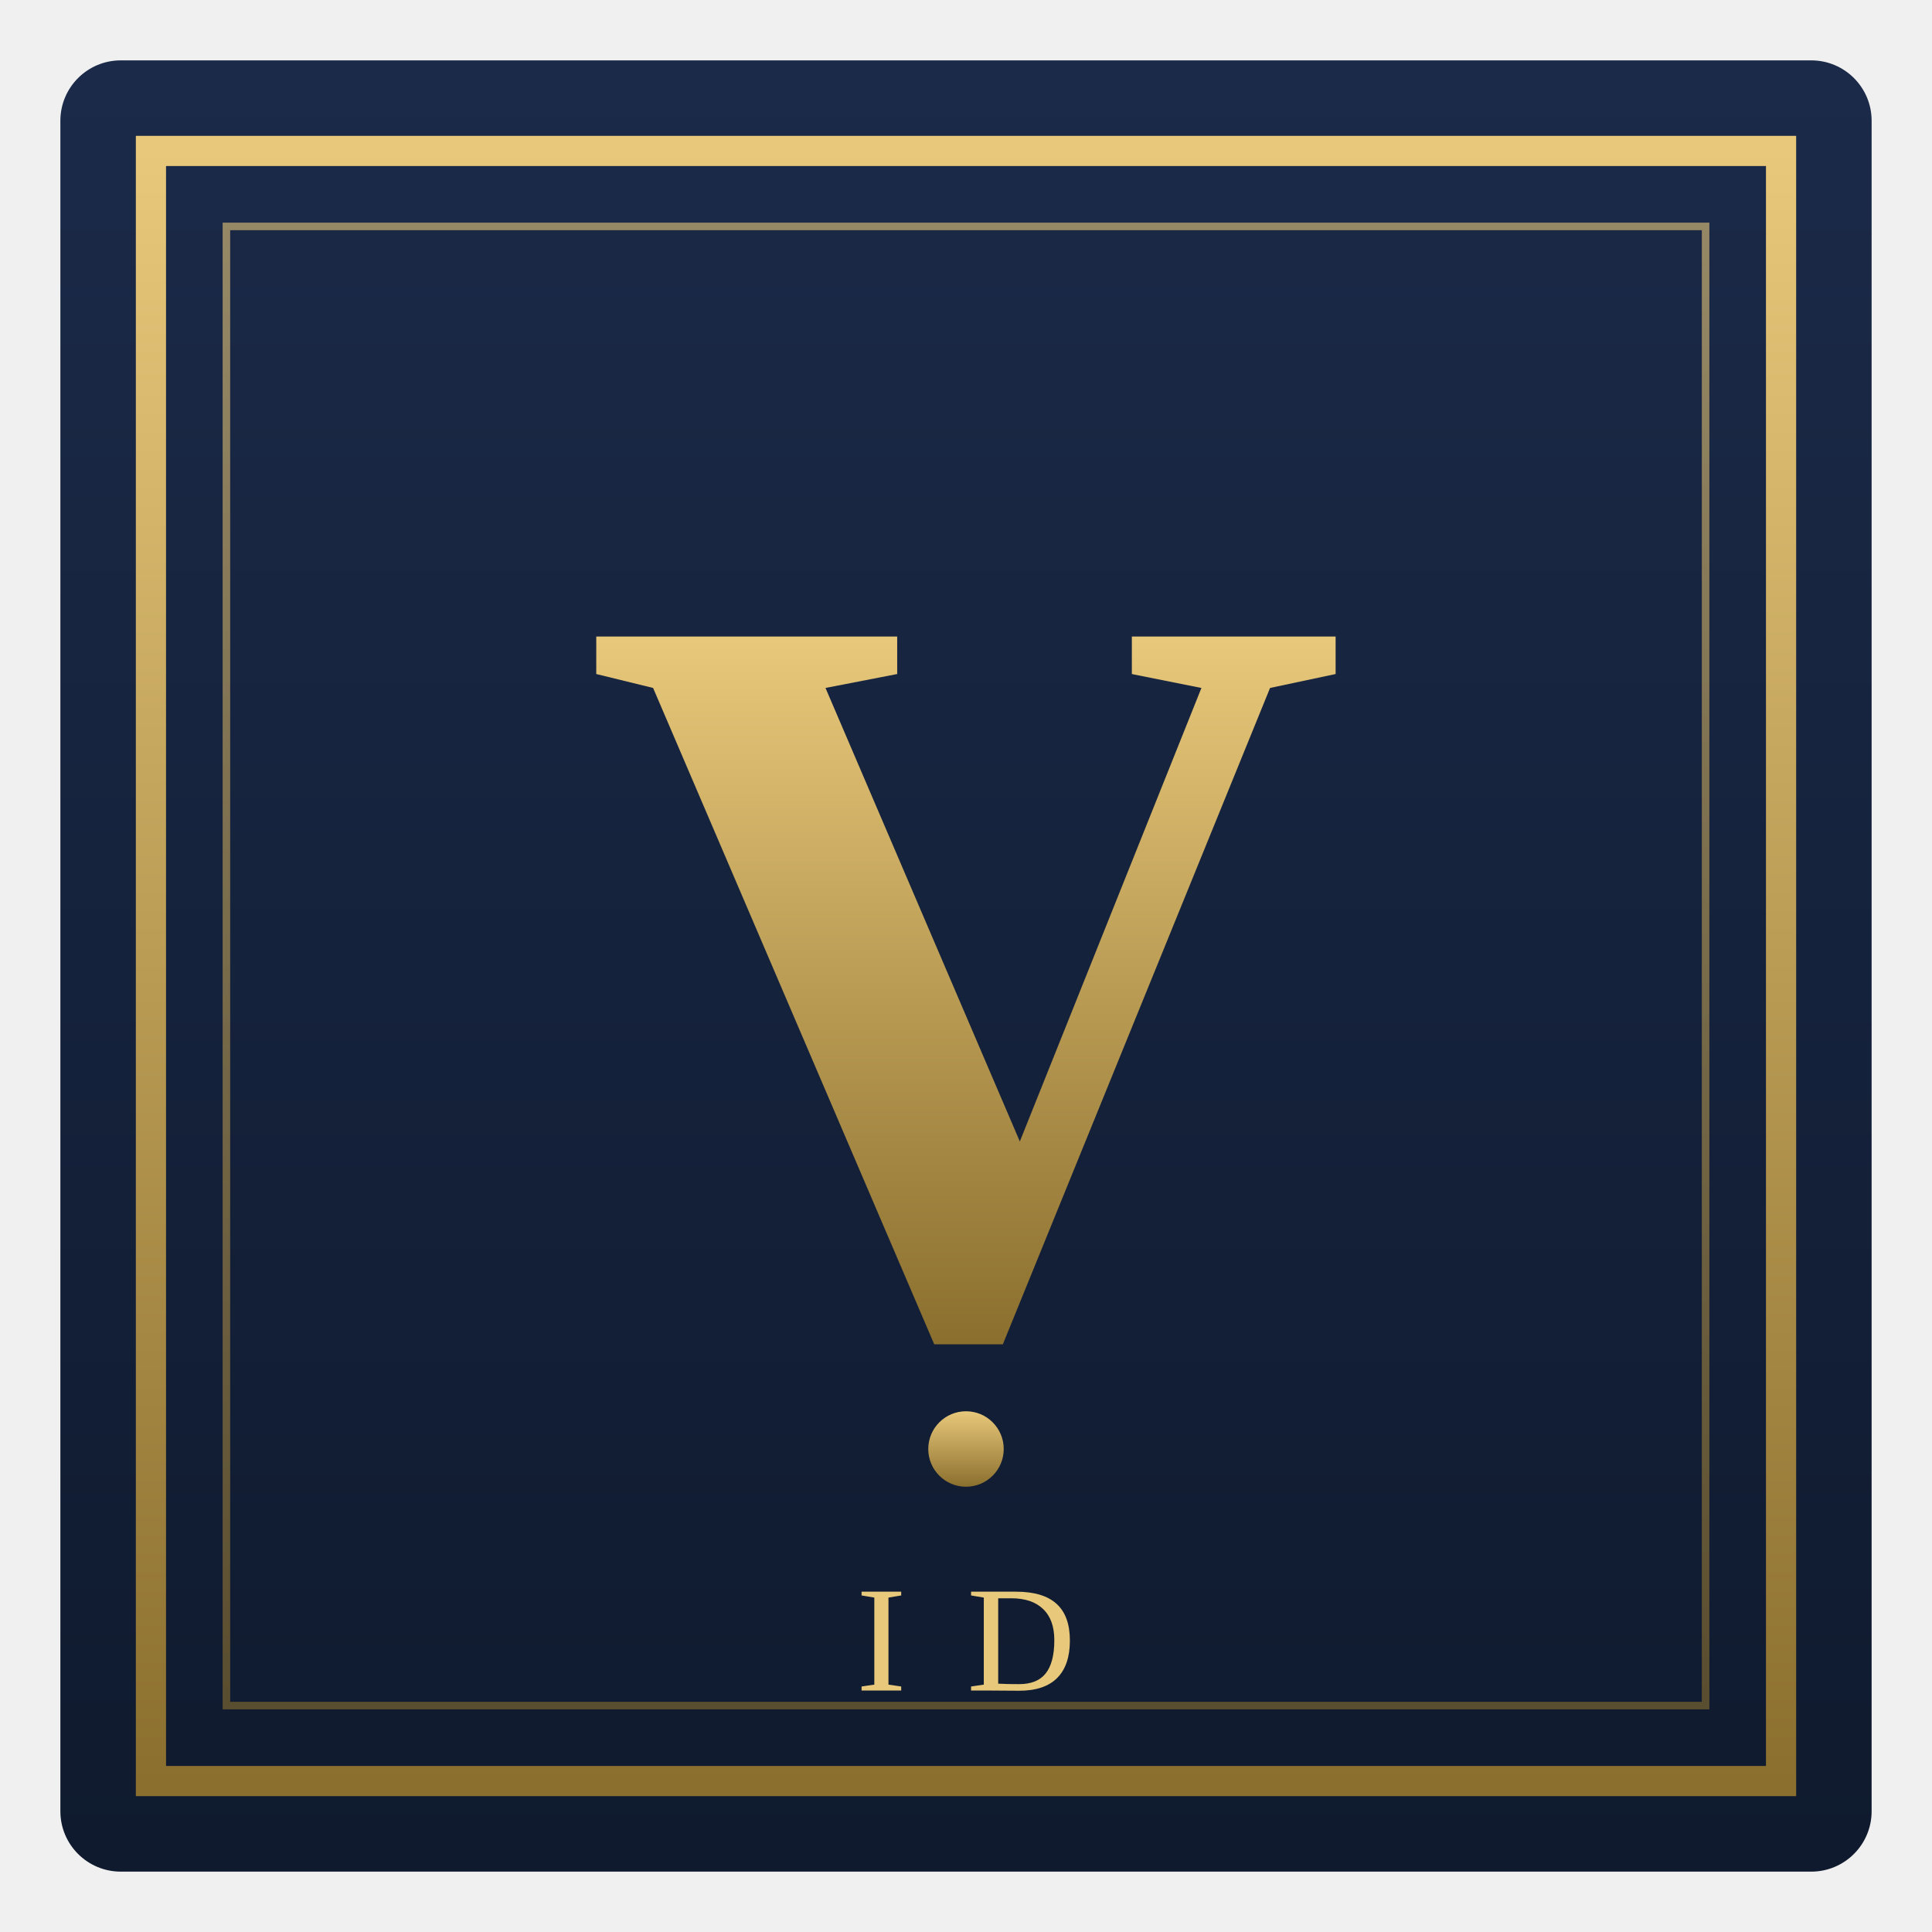
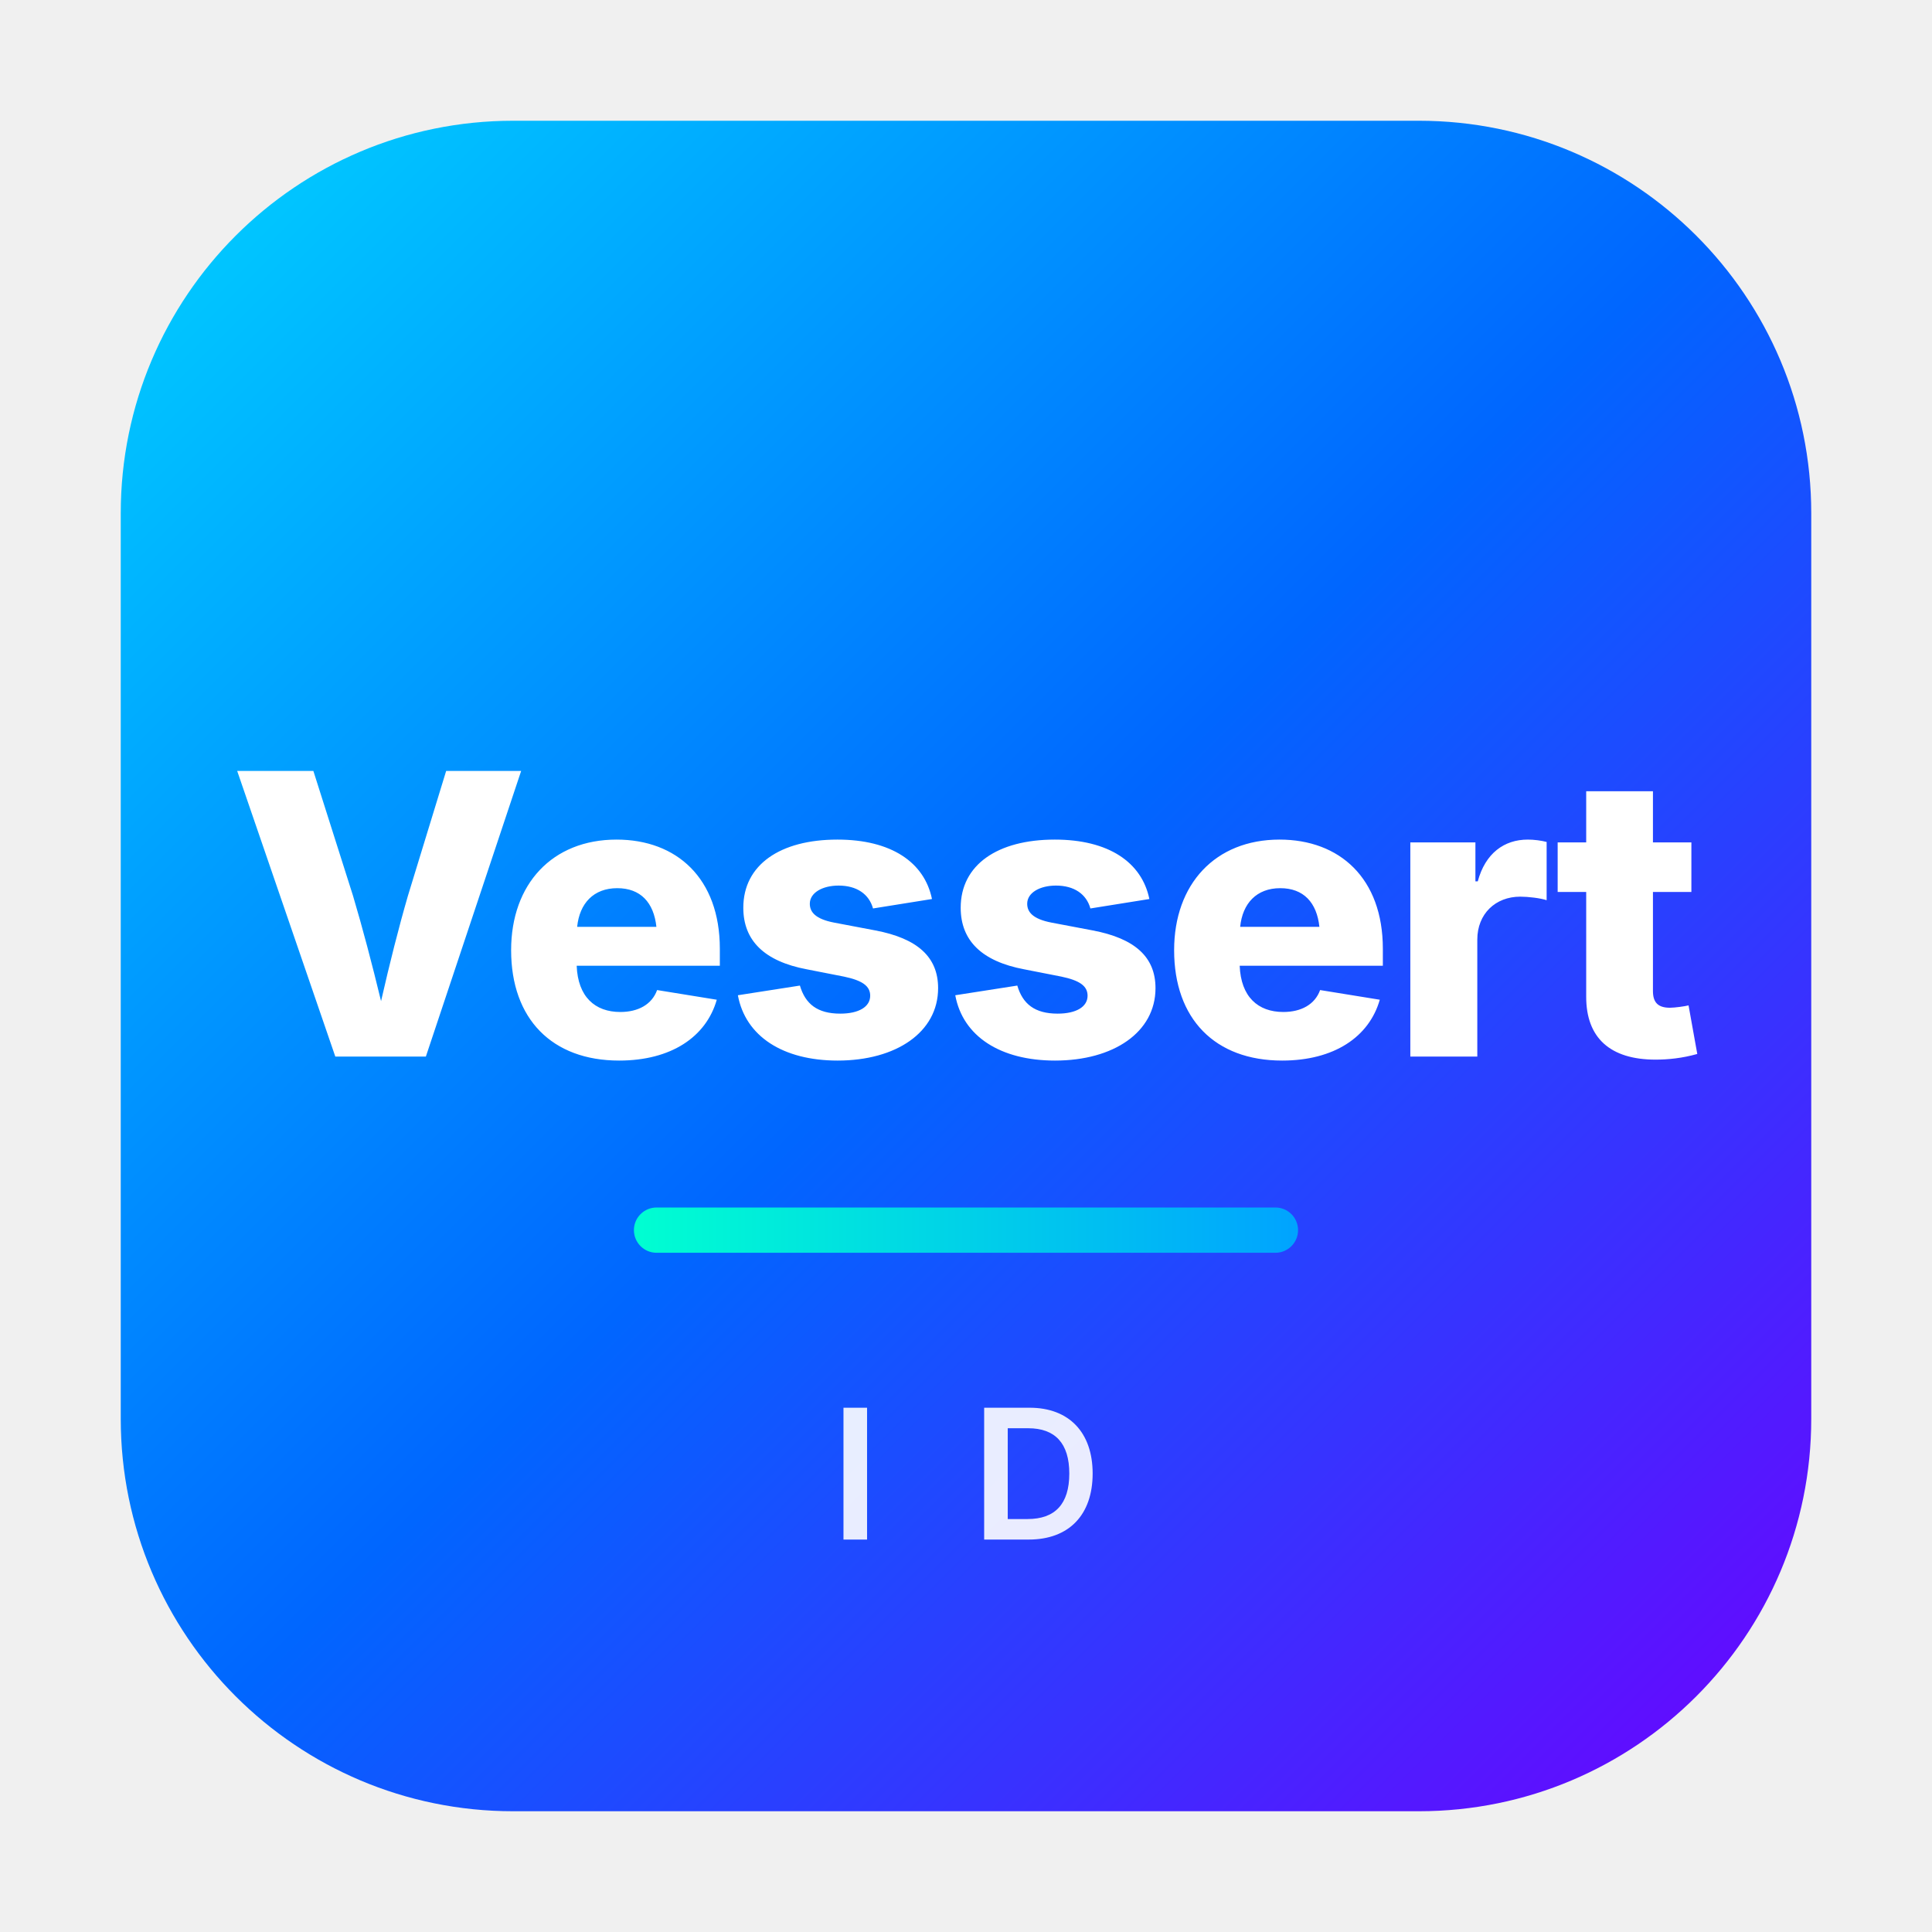
<svg xmlns="http://www.w3.org/2000/svg" viewBox="0 0 128 128" width="128" height="128">
  <defs>
-     <linearGradient id="classicBg" x1="0%" y1="0%" x2="0%" y2="100%">
-       <stop offset="0%" stop-color="#1B2A49" />
-       <stop offset="100%" stop-color="#0F1A2E" />
+     <linearGradient id="modGrad" x1="0%" y1="0%" x2="100%" y2="100%">
+       <stop offset="0%" stop-color="#00D4FF" />
+       <stop offset="50%" stop-color="#0066FF" />
+       <stop offset="100%" stop-color="#6E00FF" />
    </linearGradient>
-     <linearGradient id="goldGrad" x1="0%" y1="0%" x2="0%" y2="100%">
-       <stop offset="0%" stop-color="#E8C87A" />
-       <stop offset="100%" stop-color="#8B6F2E" />
+     <linearGradient id="accentGrad" x1="0%" y1="0%" x2="100%" y2="0%">
+       <stop offset="0%" stop-color="#00FFD1" />
+       <stop offset="100%" stop-color="#00A3FF" />
    </linearGradient>
  </defs>
-   <rect x="4" y="4" width="120" height="120" rx="4" ry="4" fill="url(#classicBg)" />
-   <rect x="10" y="10" width="108" height="108" fill="none" stroke="url(#goldGrad)" stroke-width="2" />
-   <rect x="15" y="15" width="98" height="98" fill="none" stroke="url(#goldGrad)" stroke-width="0.5" opacity="0.6" />
-   <text x="64" y="88" font-family="'Times New Roman', Georgia, serif" font-size="70" font-weight="700" fill="url(#goldGrad)" text-anchor="middle">V</text>
-   <line x1="30" y1="96" x2="54" y2="96" stroke="url(#goldGrad)" stroke-width="1.5" />
-   <line x1="74" y1="96" x2="98" y2="96" stroke="url(#goldGrad)" stroke-width="1.5" />
-   <circle cx="64" cy="96" r="2.5" fill="url(#goldGrad)" />
-   <text x="64" y="112" font-family="'Times New Roman', Georgia, serif" font-size="10" font-weight="400" fill="#E8C87A" text-anchor="middle" letter-spacing="4">ID</text>
+   <rect x="8" y="8" width="112" height="112" rx="26" ry="26" fill="url(#modGrad)" />
+   <text x="64" y="70" font-family="'Inter', 'Helvetica Neue', Arial, sans-serif" font-size="26" font-weight="800" fill="#FFFFFF" text-anchor="middle" letter-spacing="-0.5">Vessert</text>
+   <rect x="42" y="80" width="44" height="3" rx="1.5" fill="url(#accentGrad)" />
+   <text x="64" y="102" font-family="'Inter', 'Helvetica Neue', Arial, sans-serif" font-size="12" font-weight="600" fill="#FFFFFF" text-anchor="middle" letter-spacing="6" opacity="0.9">ID</text>
</svg>
